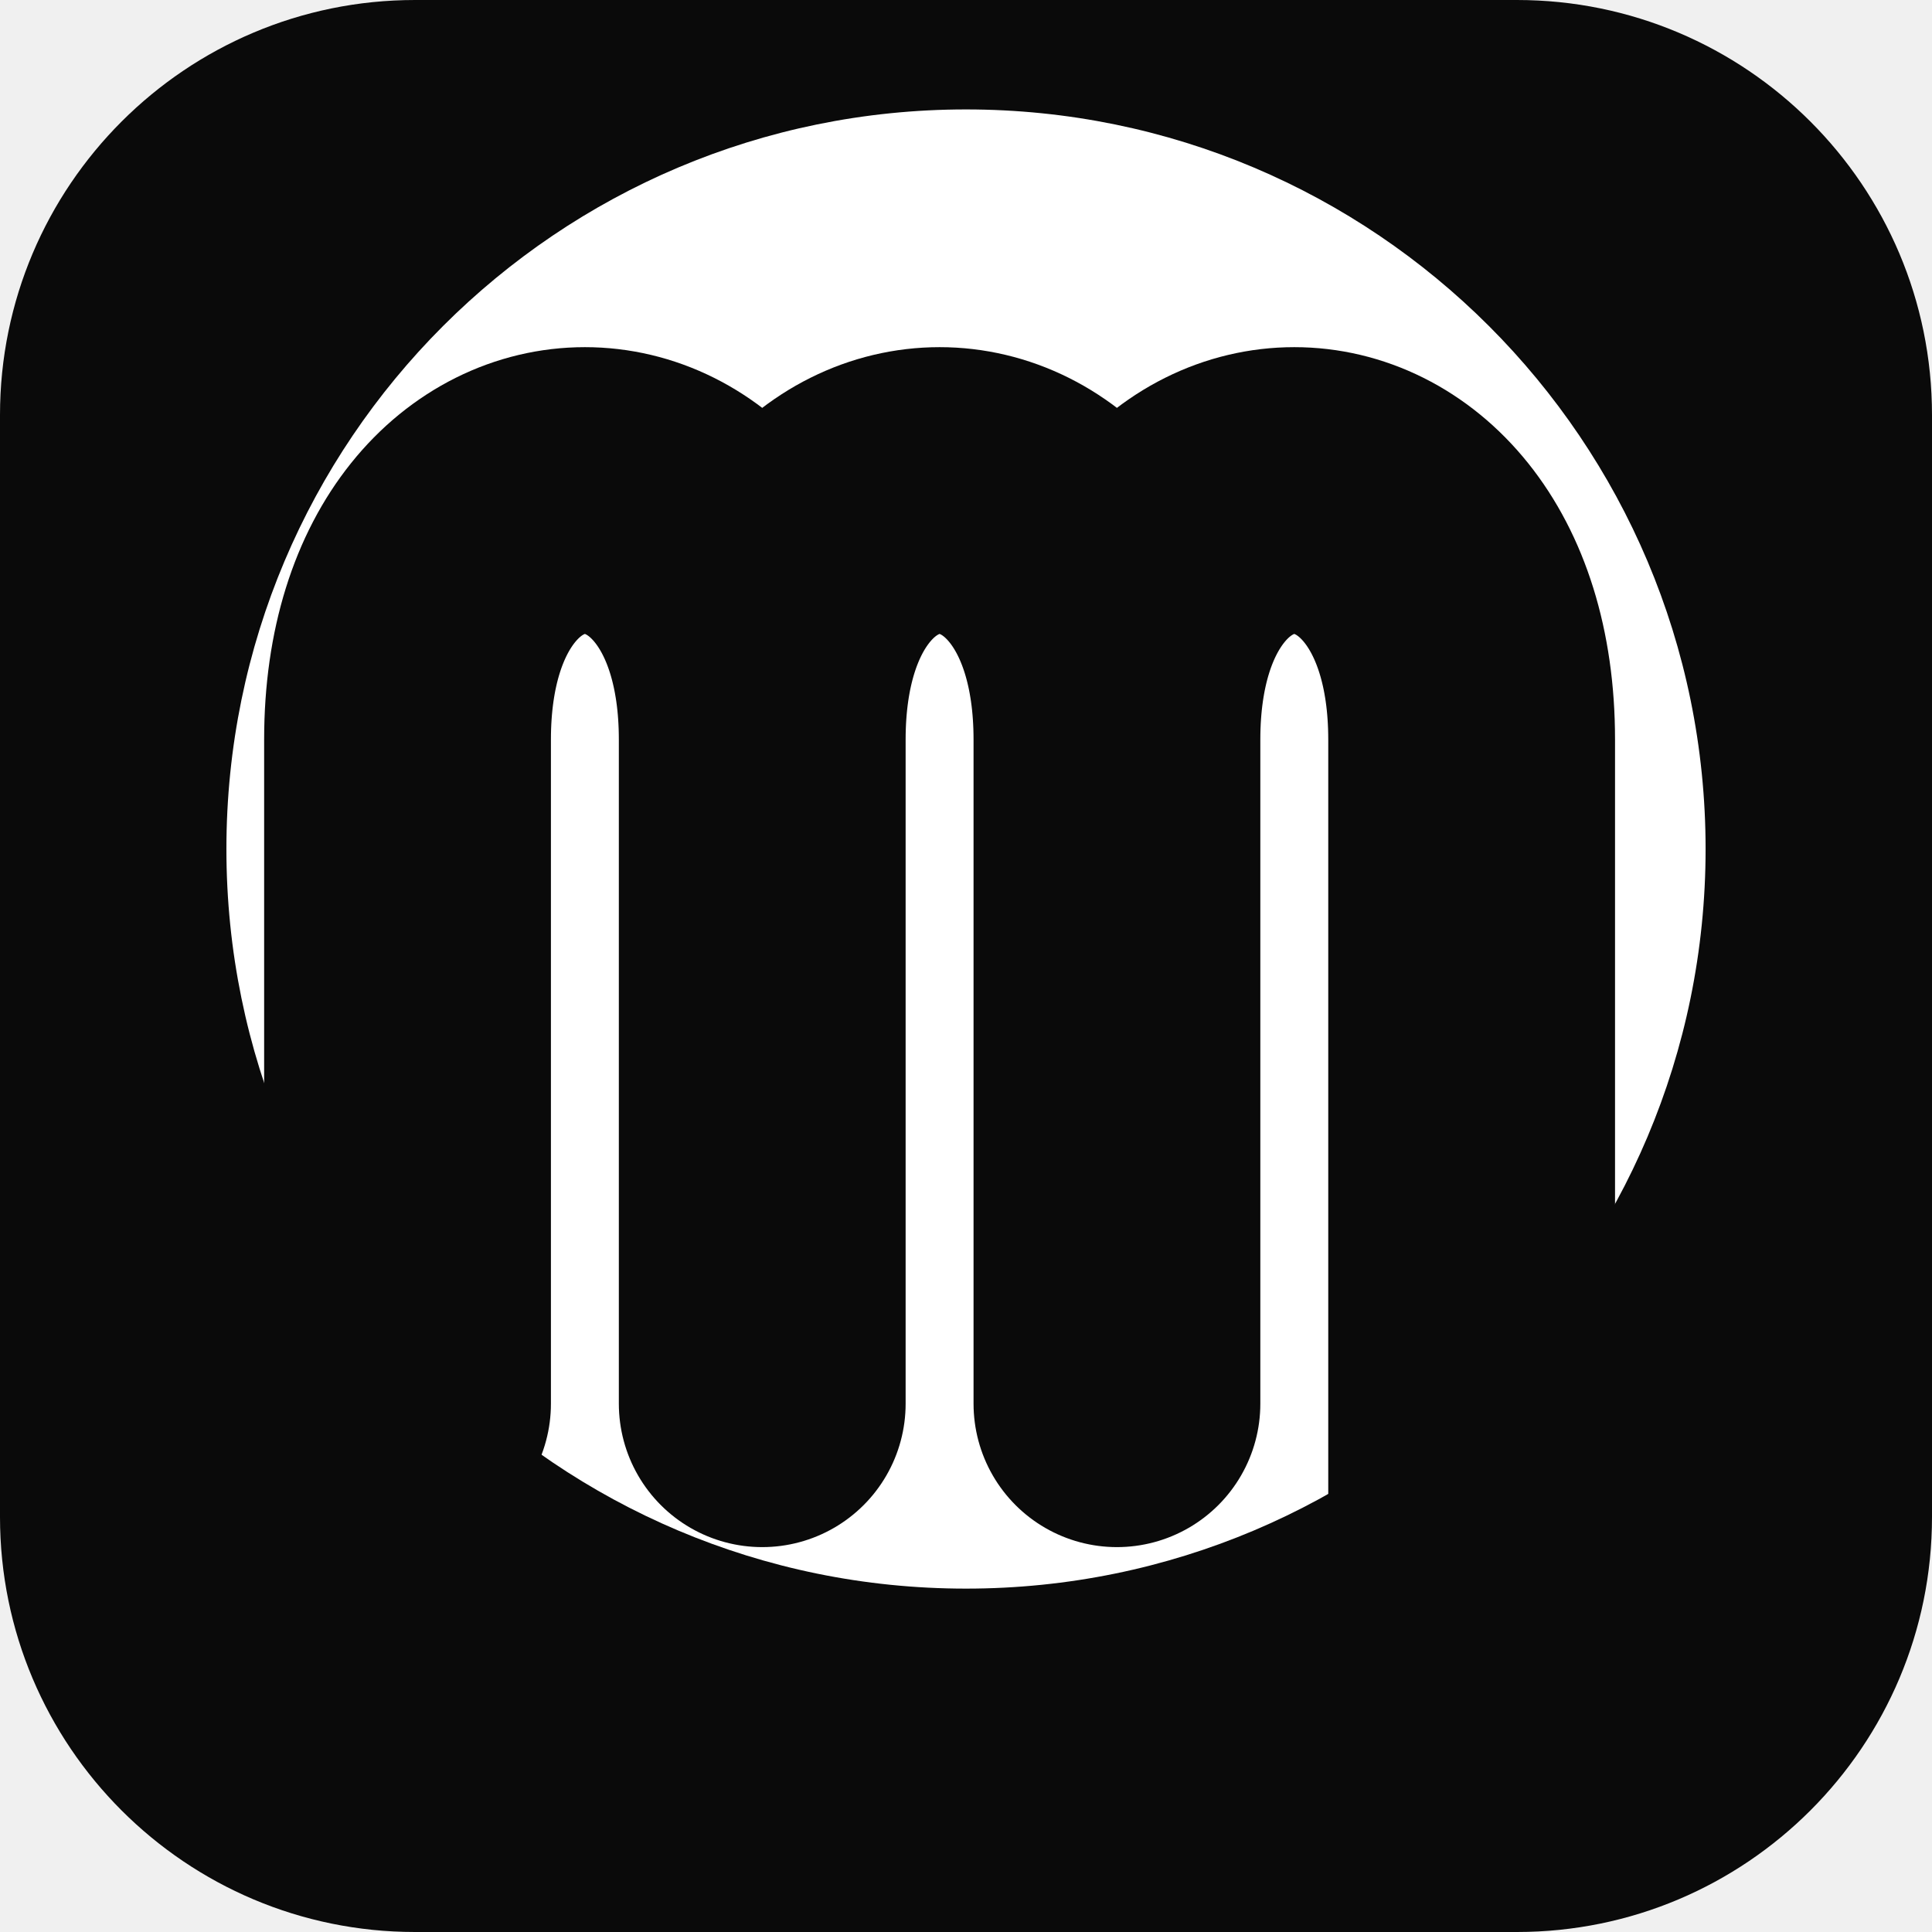
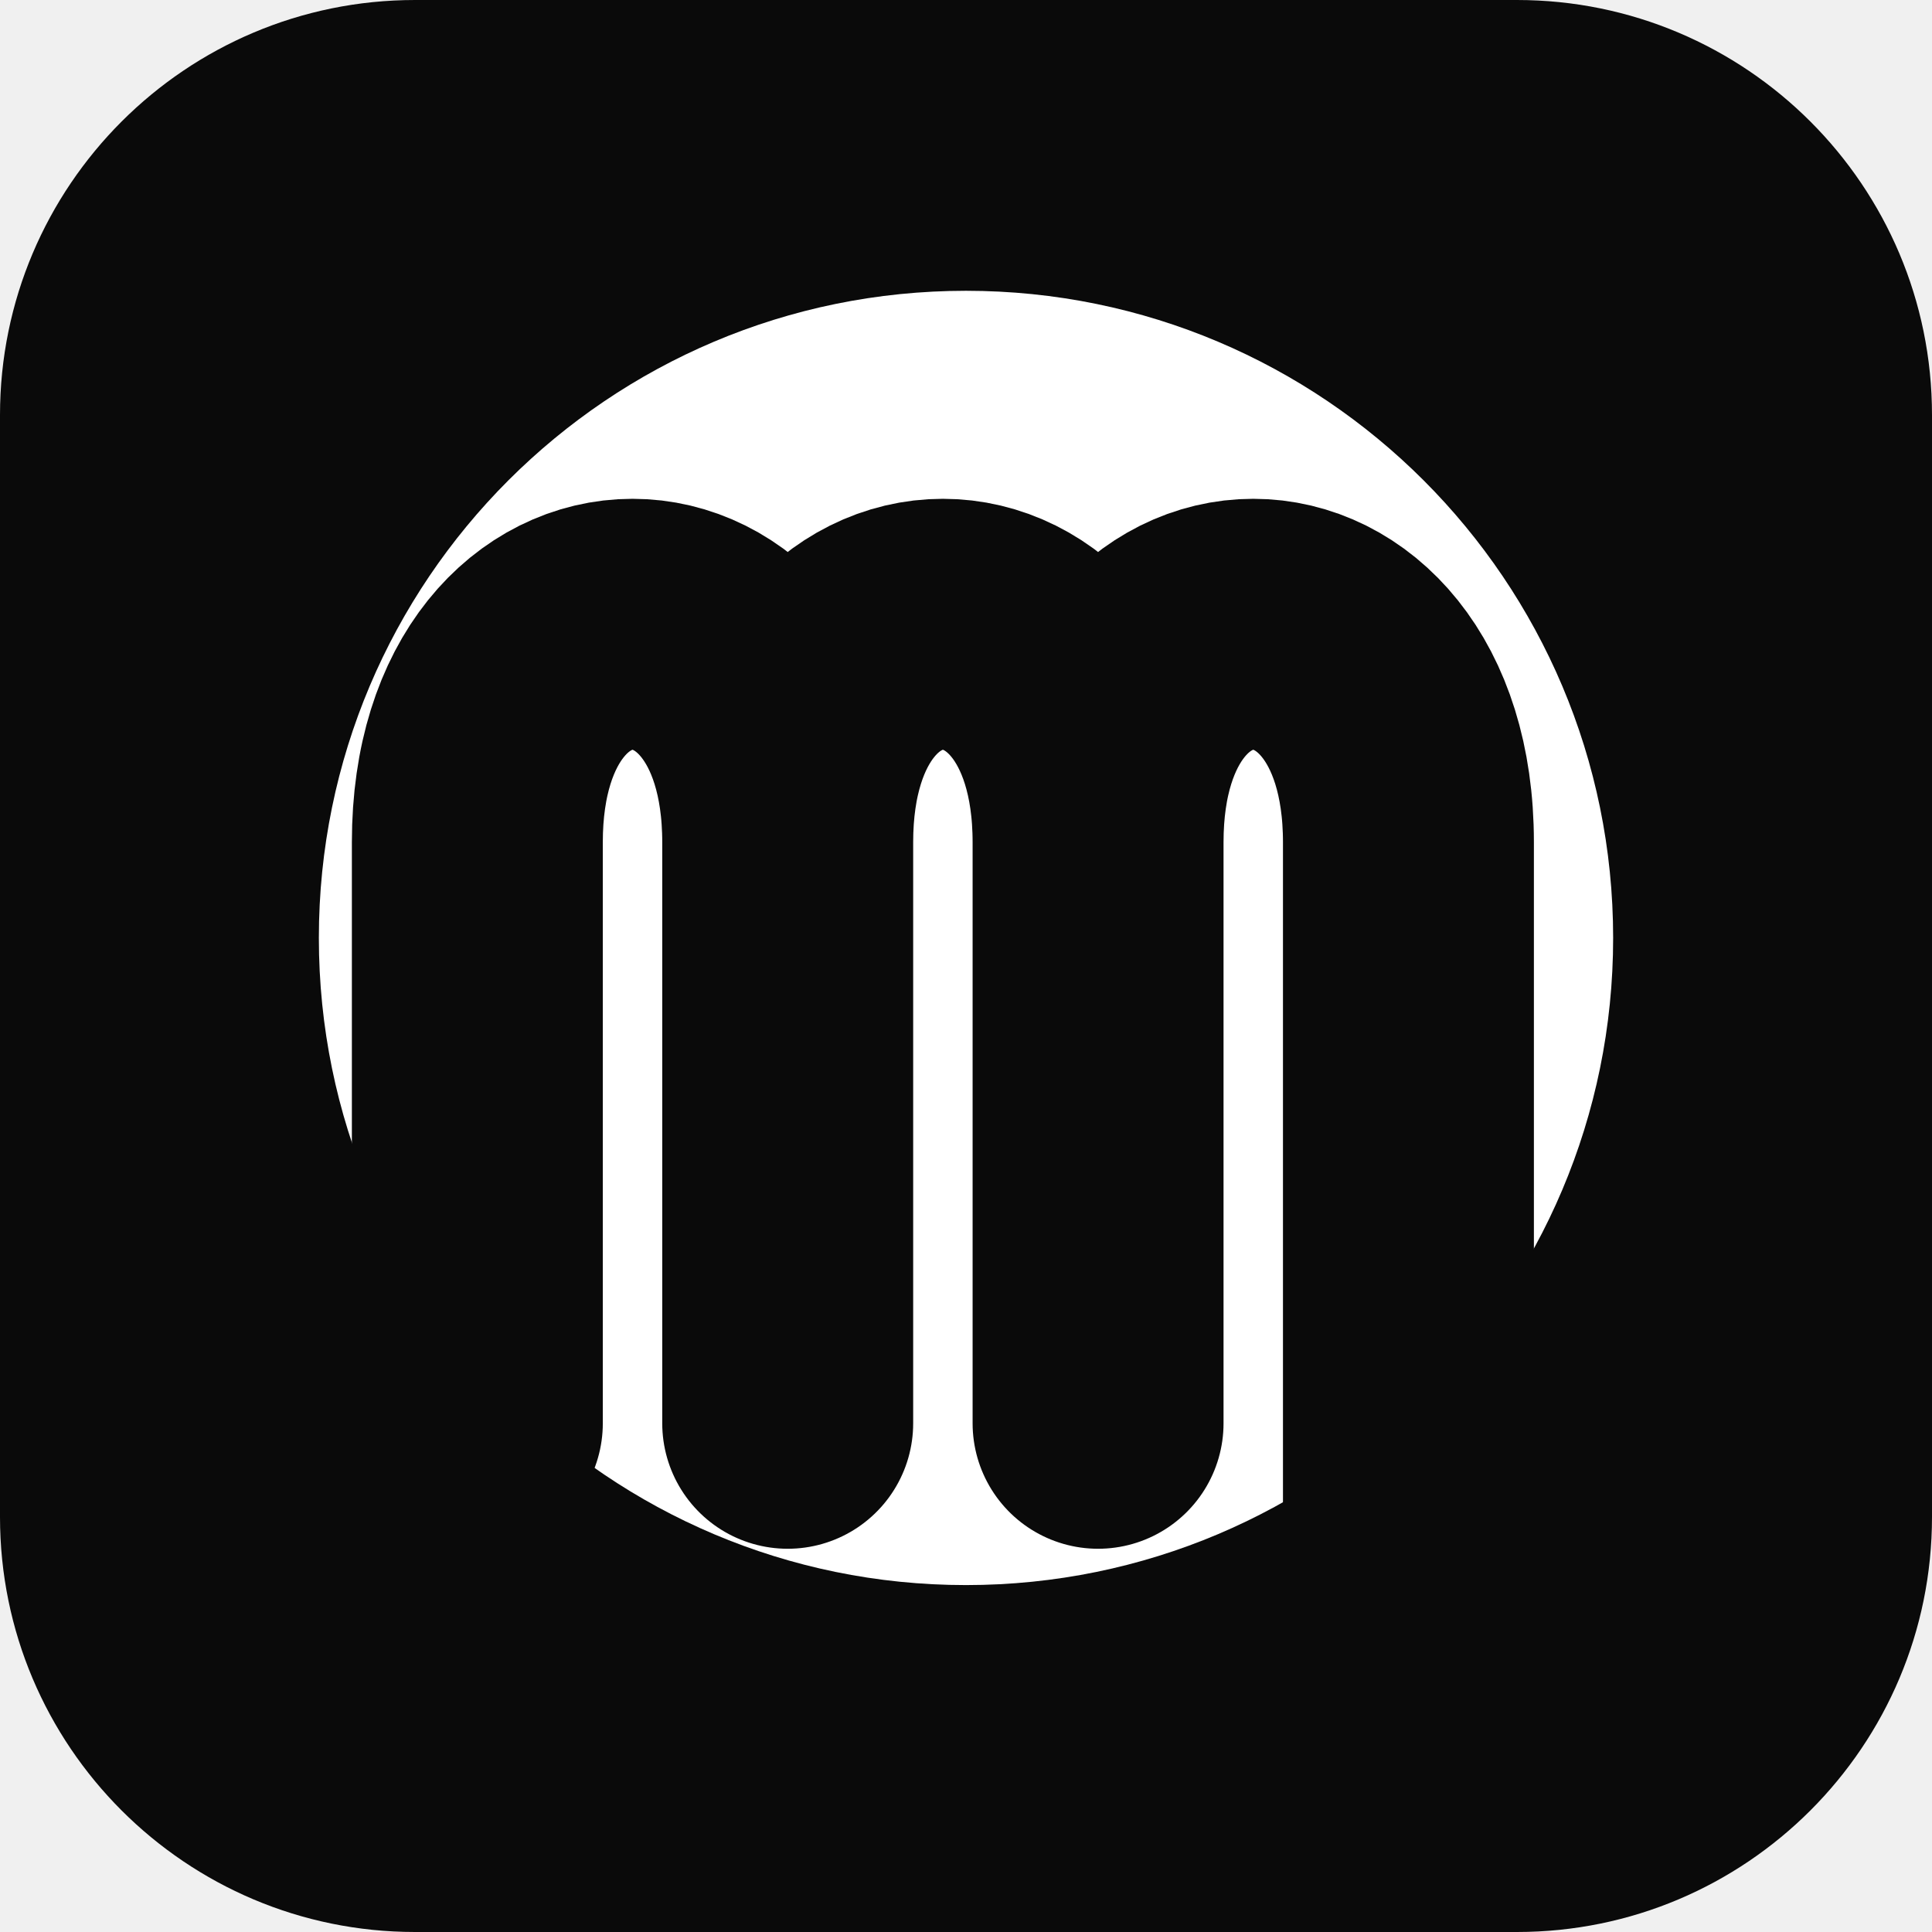
<svg xmlns="http://www.w3.org/2000/svg" viewBox="0 0 512 512">
  <rect width="512" height="512" rx="110" fill="#0a0a0a" />
-   <circle cx="256" cy="225" r="196" fill="white" />
-   <path fill="none" stroke="#0a0a0a" stroke-width="76" stroke-linecap="round" stroke-linejoin="round" d="M 108,372 L 108,196 C 108,108 202,108 202,196 L 202,372        M 202,196 C 202,108 296,108 296,196 L 296,372        M 296,196 C 296,108 390,108 390,196 L 390,400" />
+   <g transform="translate(256,256) scale(0.875) translate(-256,-233.5)">
+     <circle cx="256" cy="225" r="196" fill="white" />
+     <path fill="none" stroke="#0a0a0a" stroke-width="76" stroke-linecap="round" stroke-linejoin="round" d="M 108,372 L 108,196 C 108,108 202,108 202,196 L 202,372          M 202,196 C 202,108 296,108 296,196 L 296,372          M 296,196 C 296,108 390,108 390,196 L 390,400" />
+   </g>
</svg>
